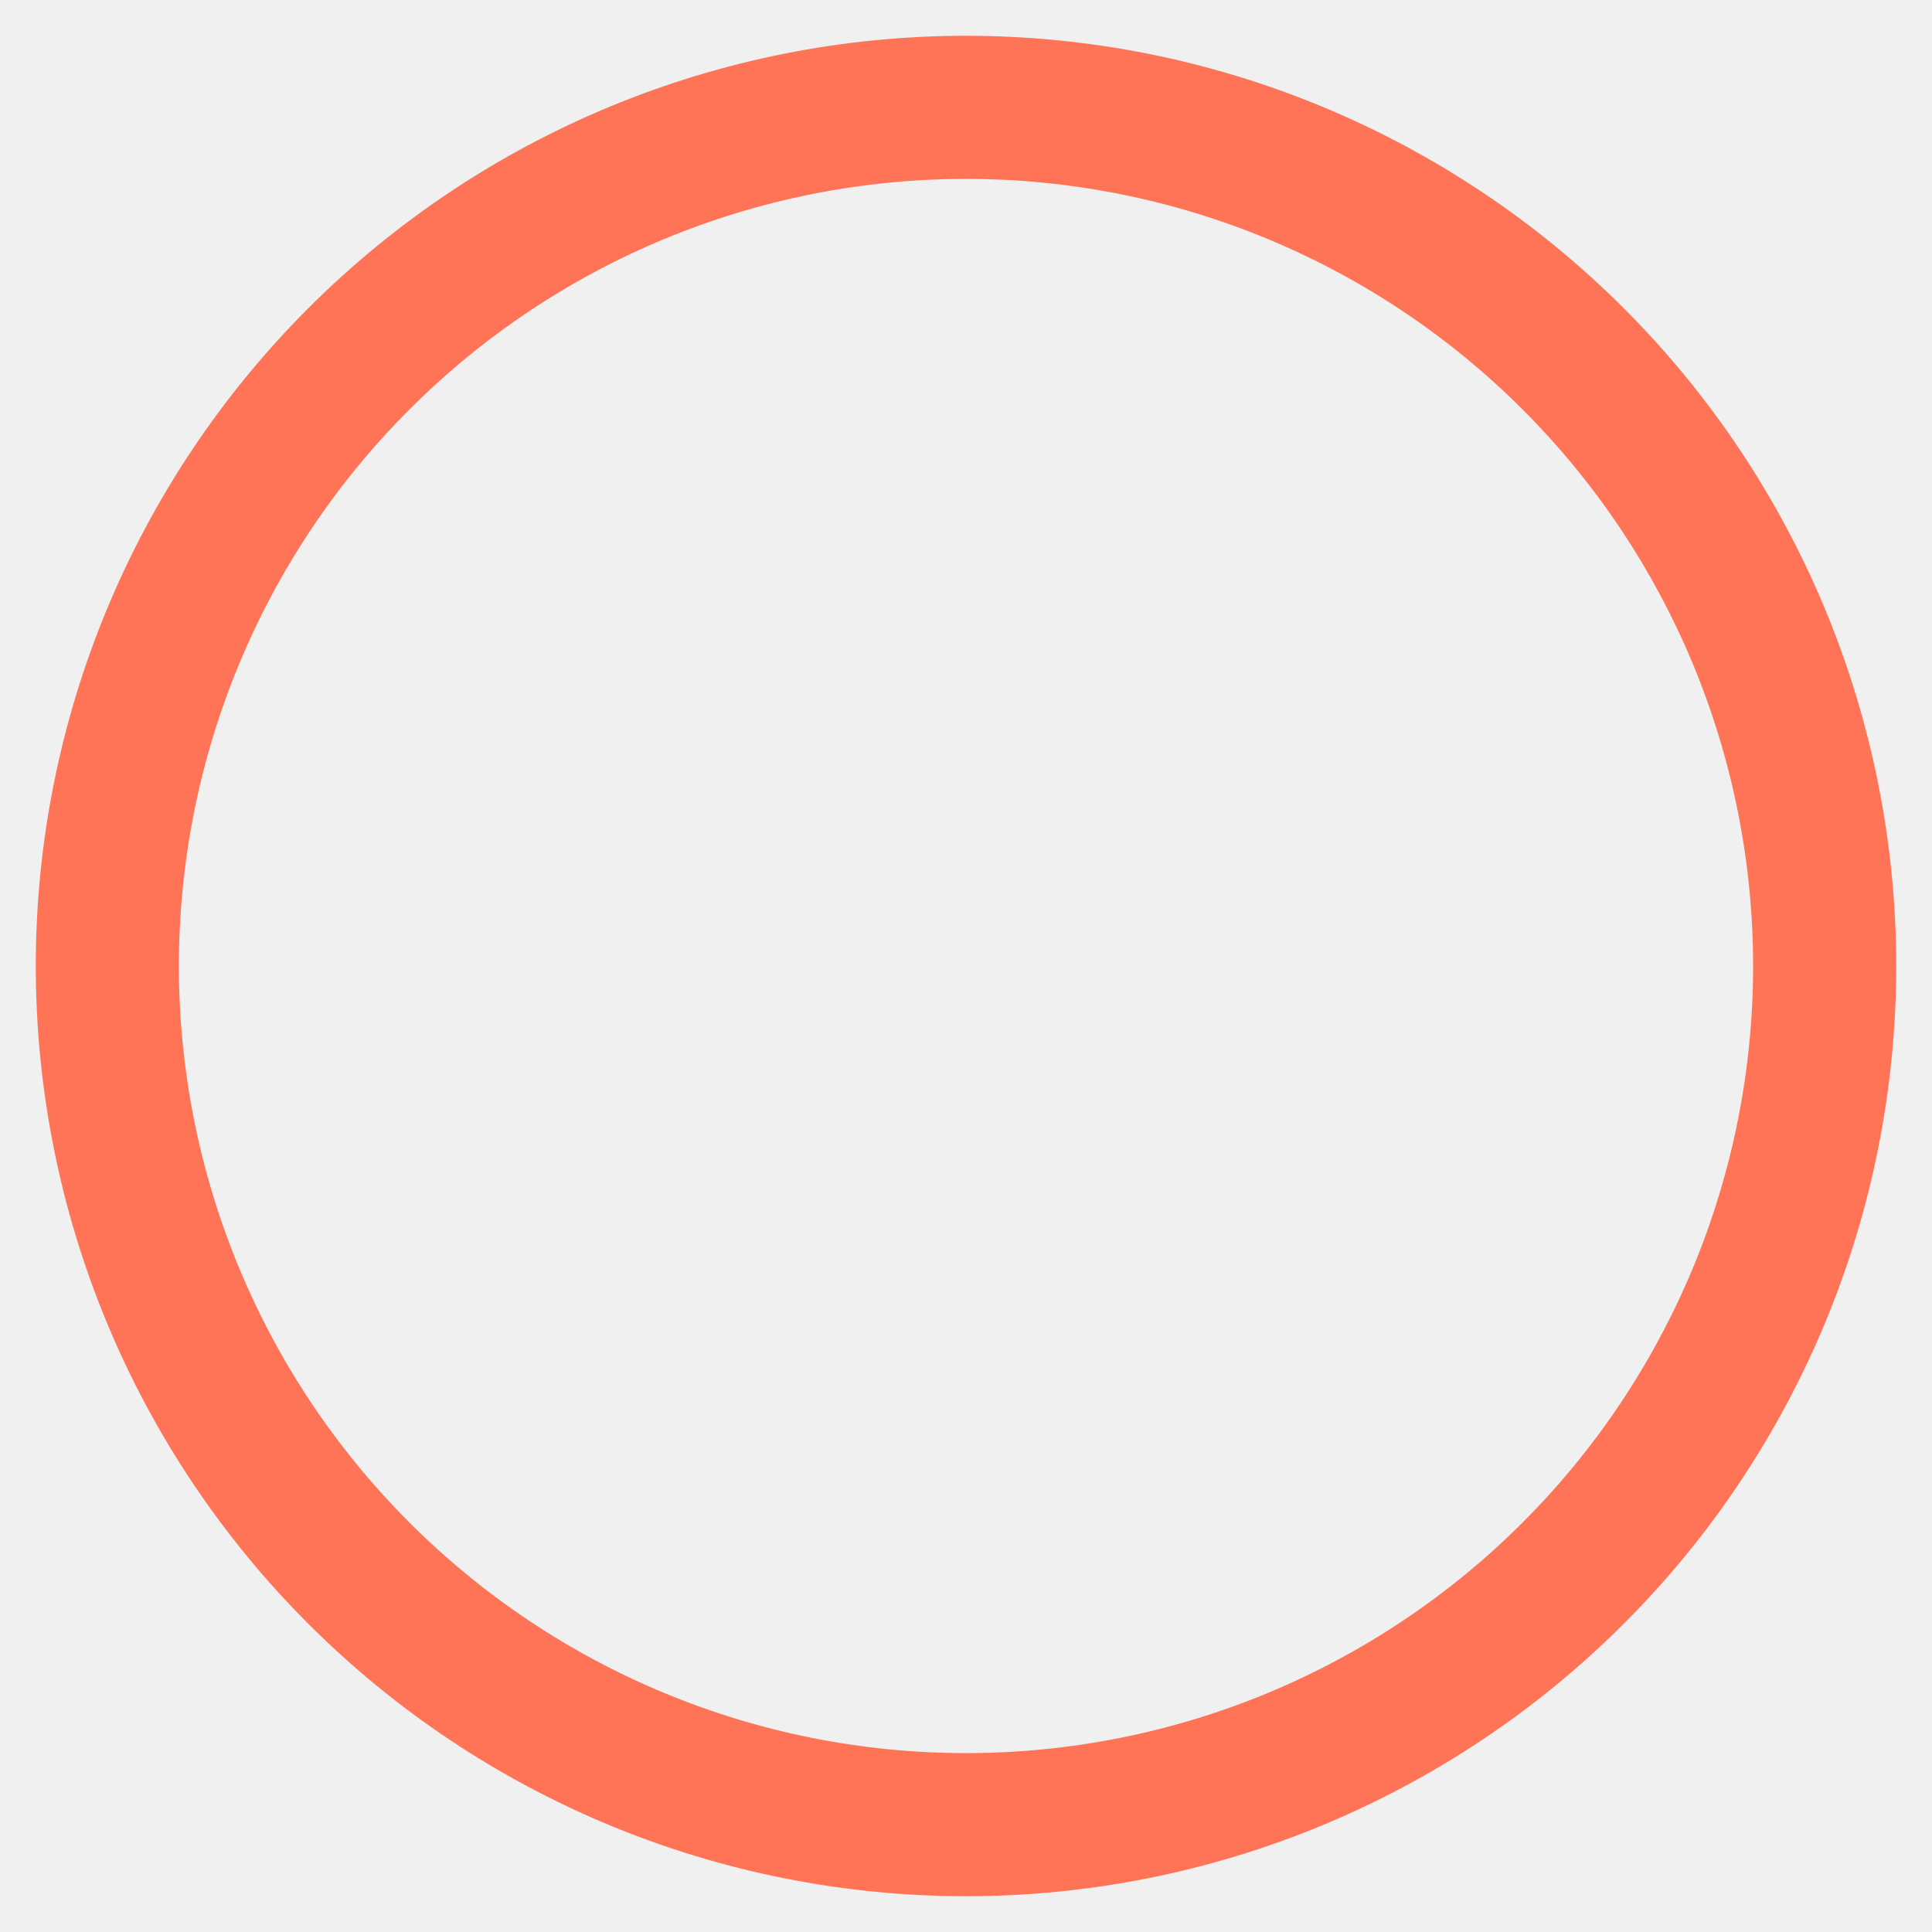
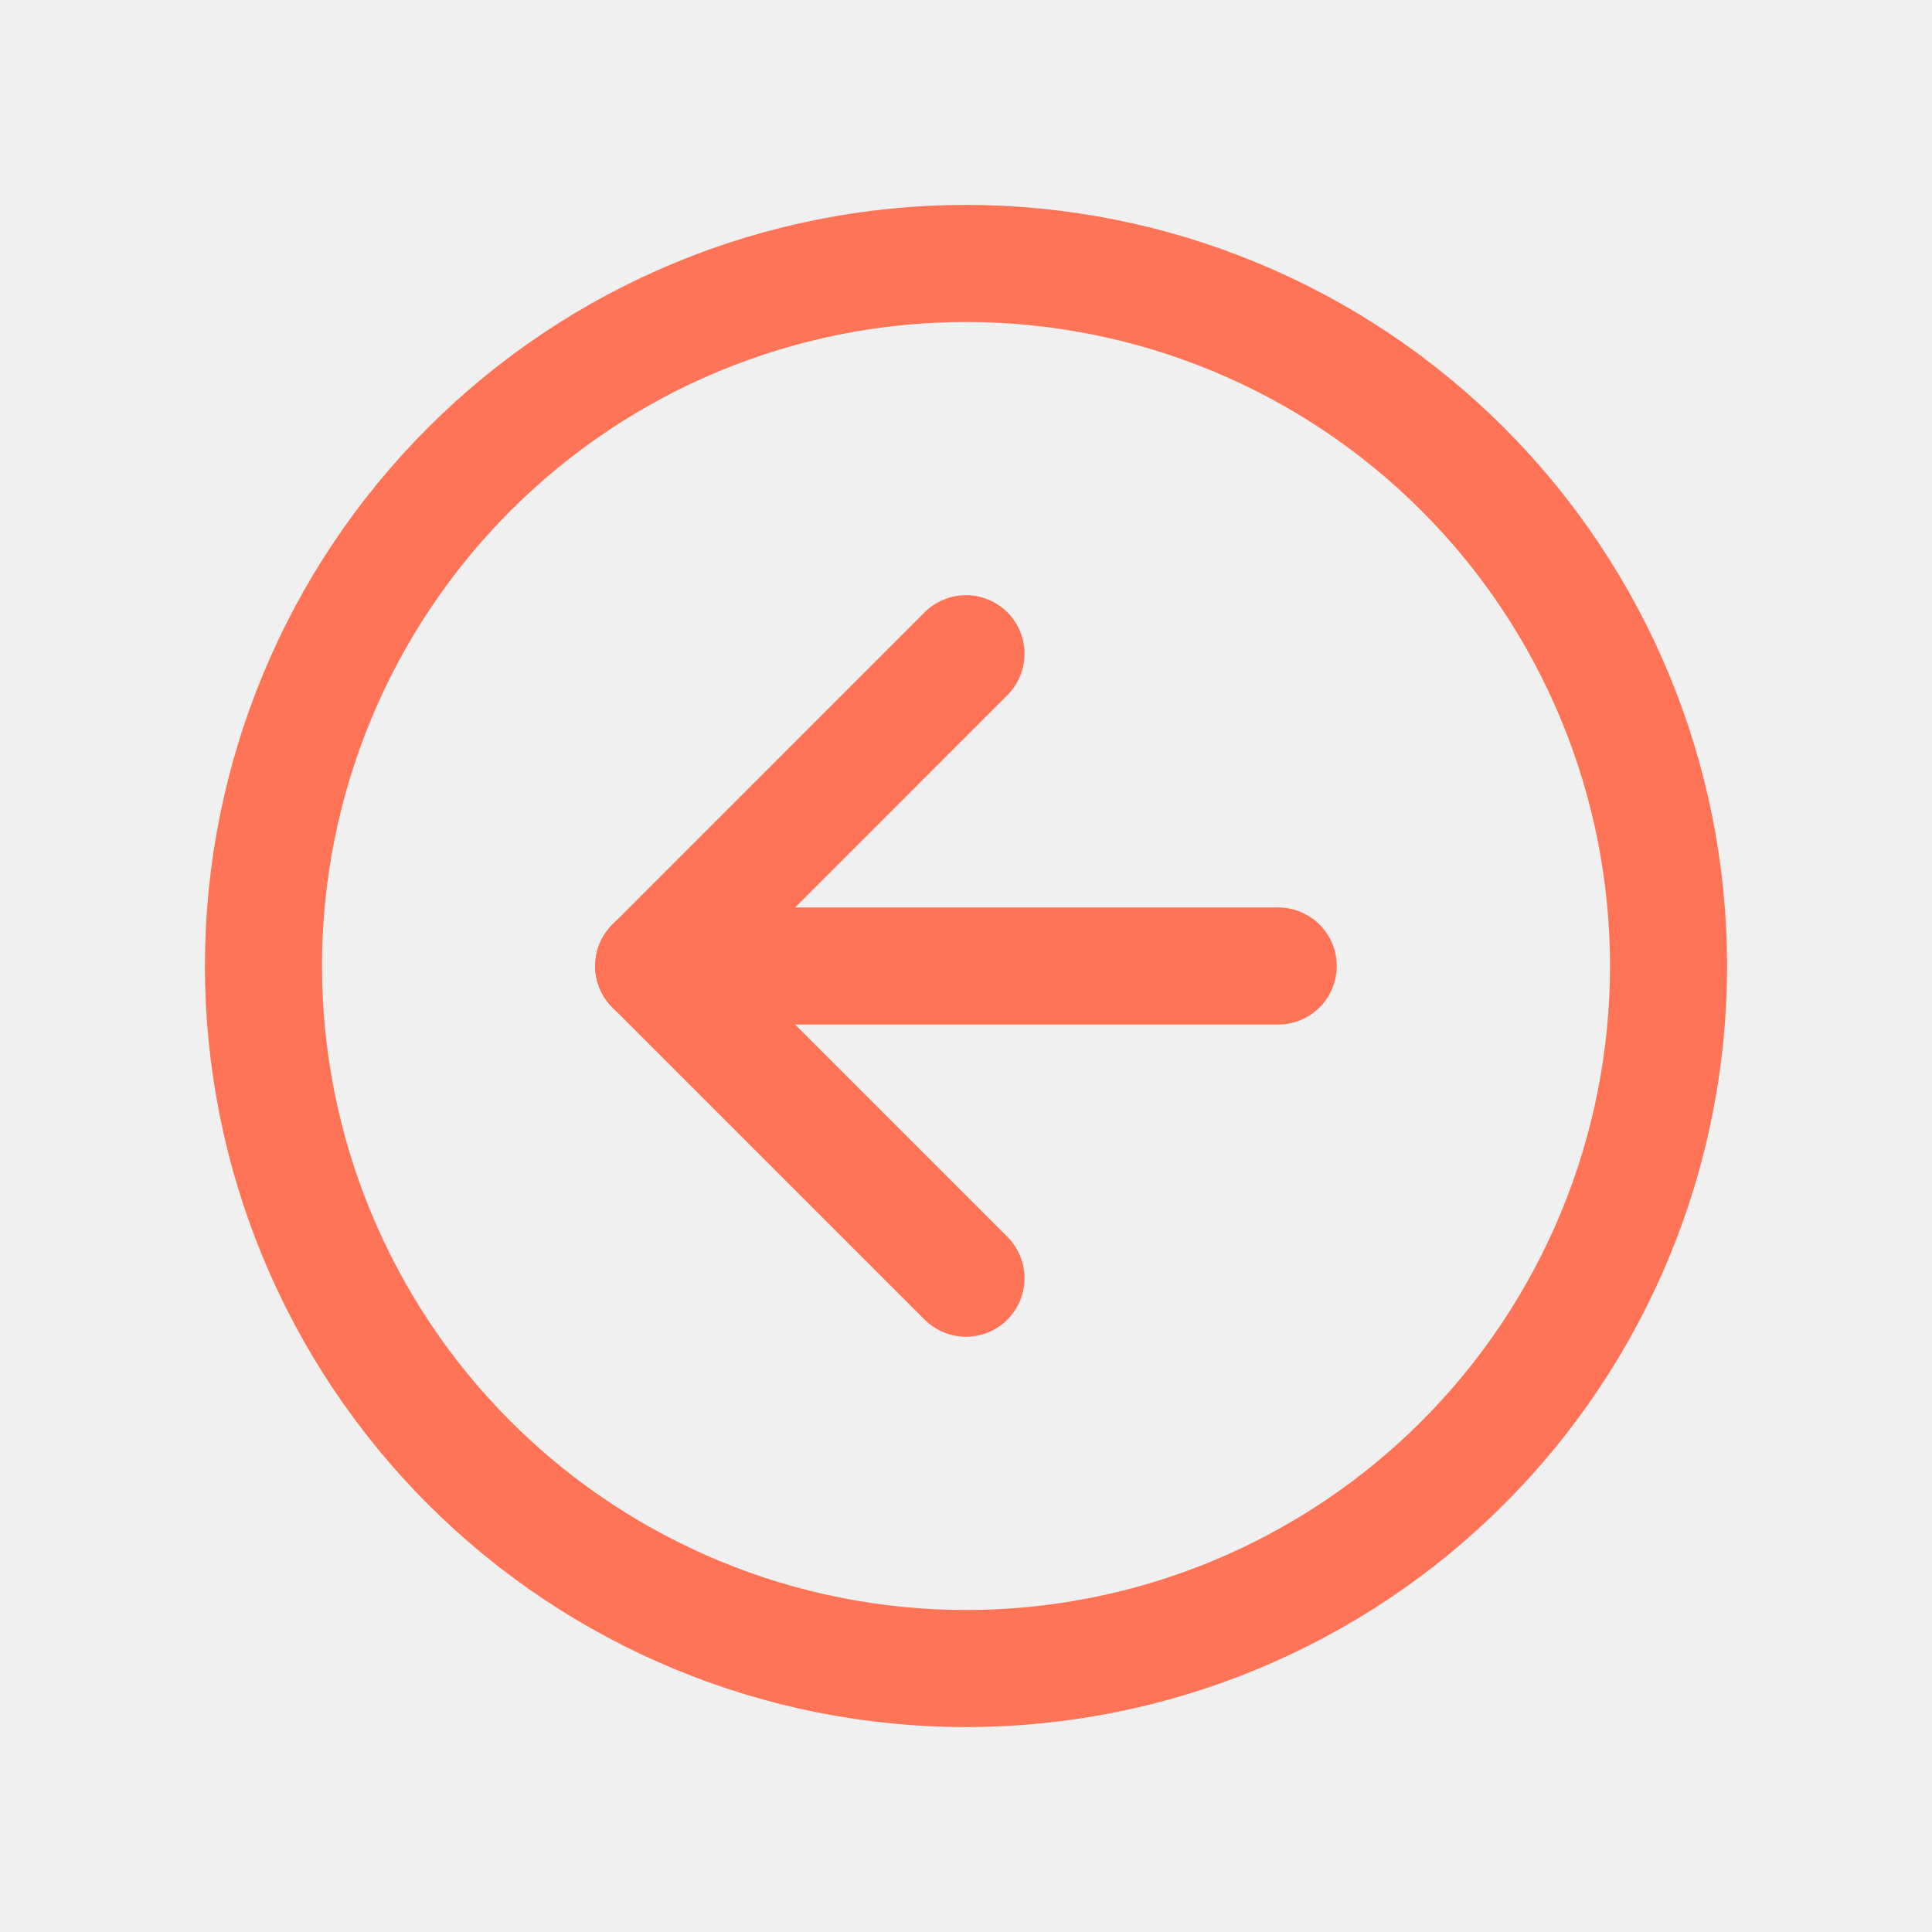
- <svg xmlns="http://www.w3.org/2000/svg" width="27" height="27" viewBox="0 0 27 27" fill="none">
-   <path d="M13.5 25.5C15.076 25.5 16.636 25.19 18.092 24.587C19.548 23.983 20.871 23.1 21.985 21.985C23.1 20.871 23.983 19.548 24.587 18.092C25.19 16.636 25.5 15.076 25.5 13.5C25.5 11.924 25.19 10.364 24.587 8.908C23.983 7.452 23.1 6.129 21.985 5.015C20.871 3.9 19.548 3.017 18.092 2.413C16.636 1.81 15.076 1.5 13.5 1.5C10.317 1.5 7.265 2.764 5.015 5.015C2.764 7.265 1.5 10.317 1.5 13.5C1.5 16.683 2.764 19.735 5.015 21.985C7.265 24.236 10.317 25.5 13.5 25.5Z" stroke="#FF7456" stroke-width="2" stroke-linecap="round" stroke-linejoin="round" />
+ <svg xmlns="http://www.w3.org/2000/svg" width="33" height="33" viewBox="0 0 33 33" fill="none">
+   <g clip-path="url(#clip0_1_284)">
+     <path d="M16.5 28.5C18.076 28.5 19.636 28.19 21.092 27.587C22.548 26.983 23.871 26.1 24.985 24.985C26.1 23.871 26.983 22.548 27.587 21.092C28.19 19.636 28.5 18.076 28.5 16.5C28.5 14.924 28.19 13.364 27.587 11.908C26.983 10.452 26.1 9.129 24.985 8.015C23.871 6.9 22.548 6.016 21.092 5.413C19.636 4.81 18.076 4.5 16.5 4.5C13.317 4.5 10.265 5.764 8.015 8.015C5.764 10.265 4.5 13.317 4.5 16.5C4.5 19.683 5.764 22.735 8.015 24.985C10.265 27.236 13.317 28.5 16.5 28.5Z" stroke="#FF7456" stroke-width="2" stroke-linecap="round" stroke-linejoin="round" />
+     <path d="M11.167 16.5L16.5 21.833" stroke="#FF7456" stroke-width="2" stroke-linecap="round" stroke-linejoin="round" />
+     <path d="M11.167 16.5H21.833" stroke="#FF7456" stroke-width="2" stroke-linecap="round" stroke-linejoin="round" />
+     <path d="M16.5 11.166L11.167 16.5" stroke="#FF7456" stroke-width="2" stroke-linecap="round" stroke-linejoin="round" />
+   </g>
+   <defs>
+     <clipPath id="clip0_1_284">
+       <rect width="32" height="32" fill="white" transform="translate(0.5 0.5)" />
+     </clipPath>
+   </defs>
</svg>
